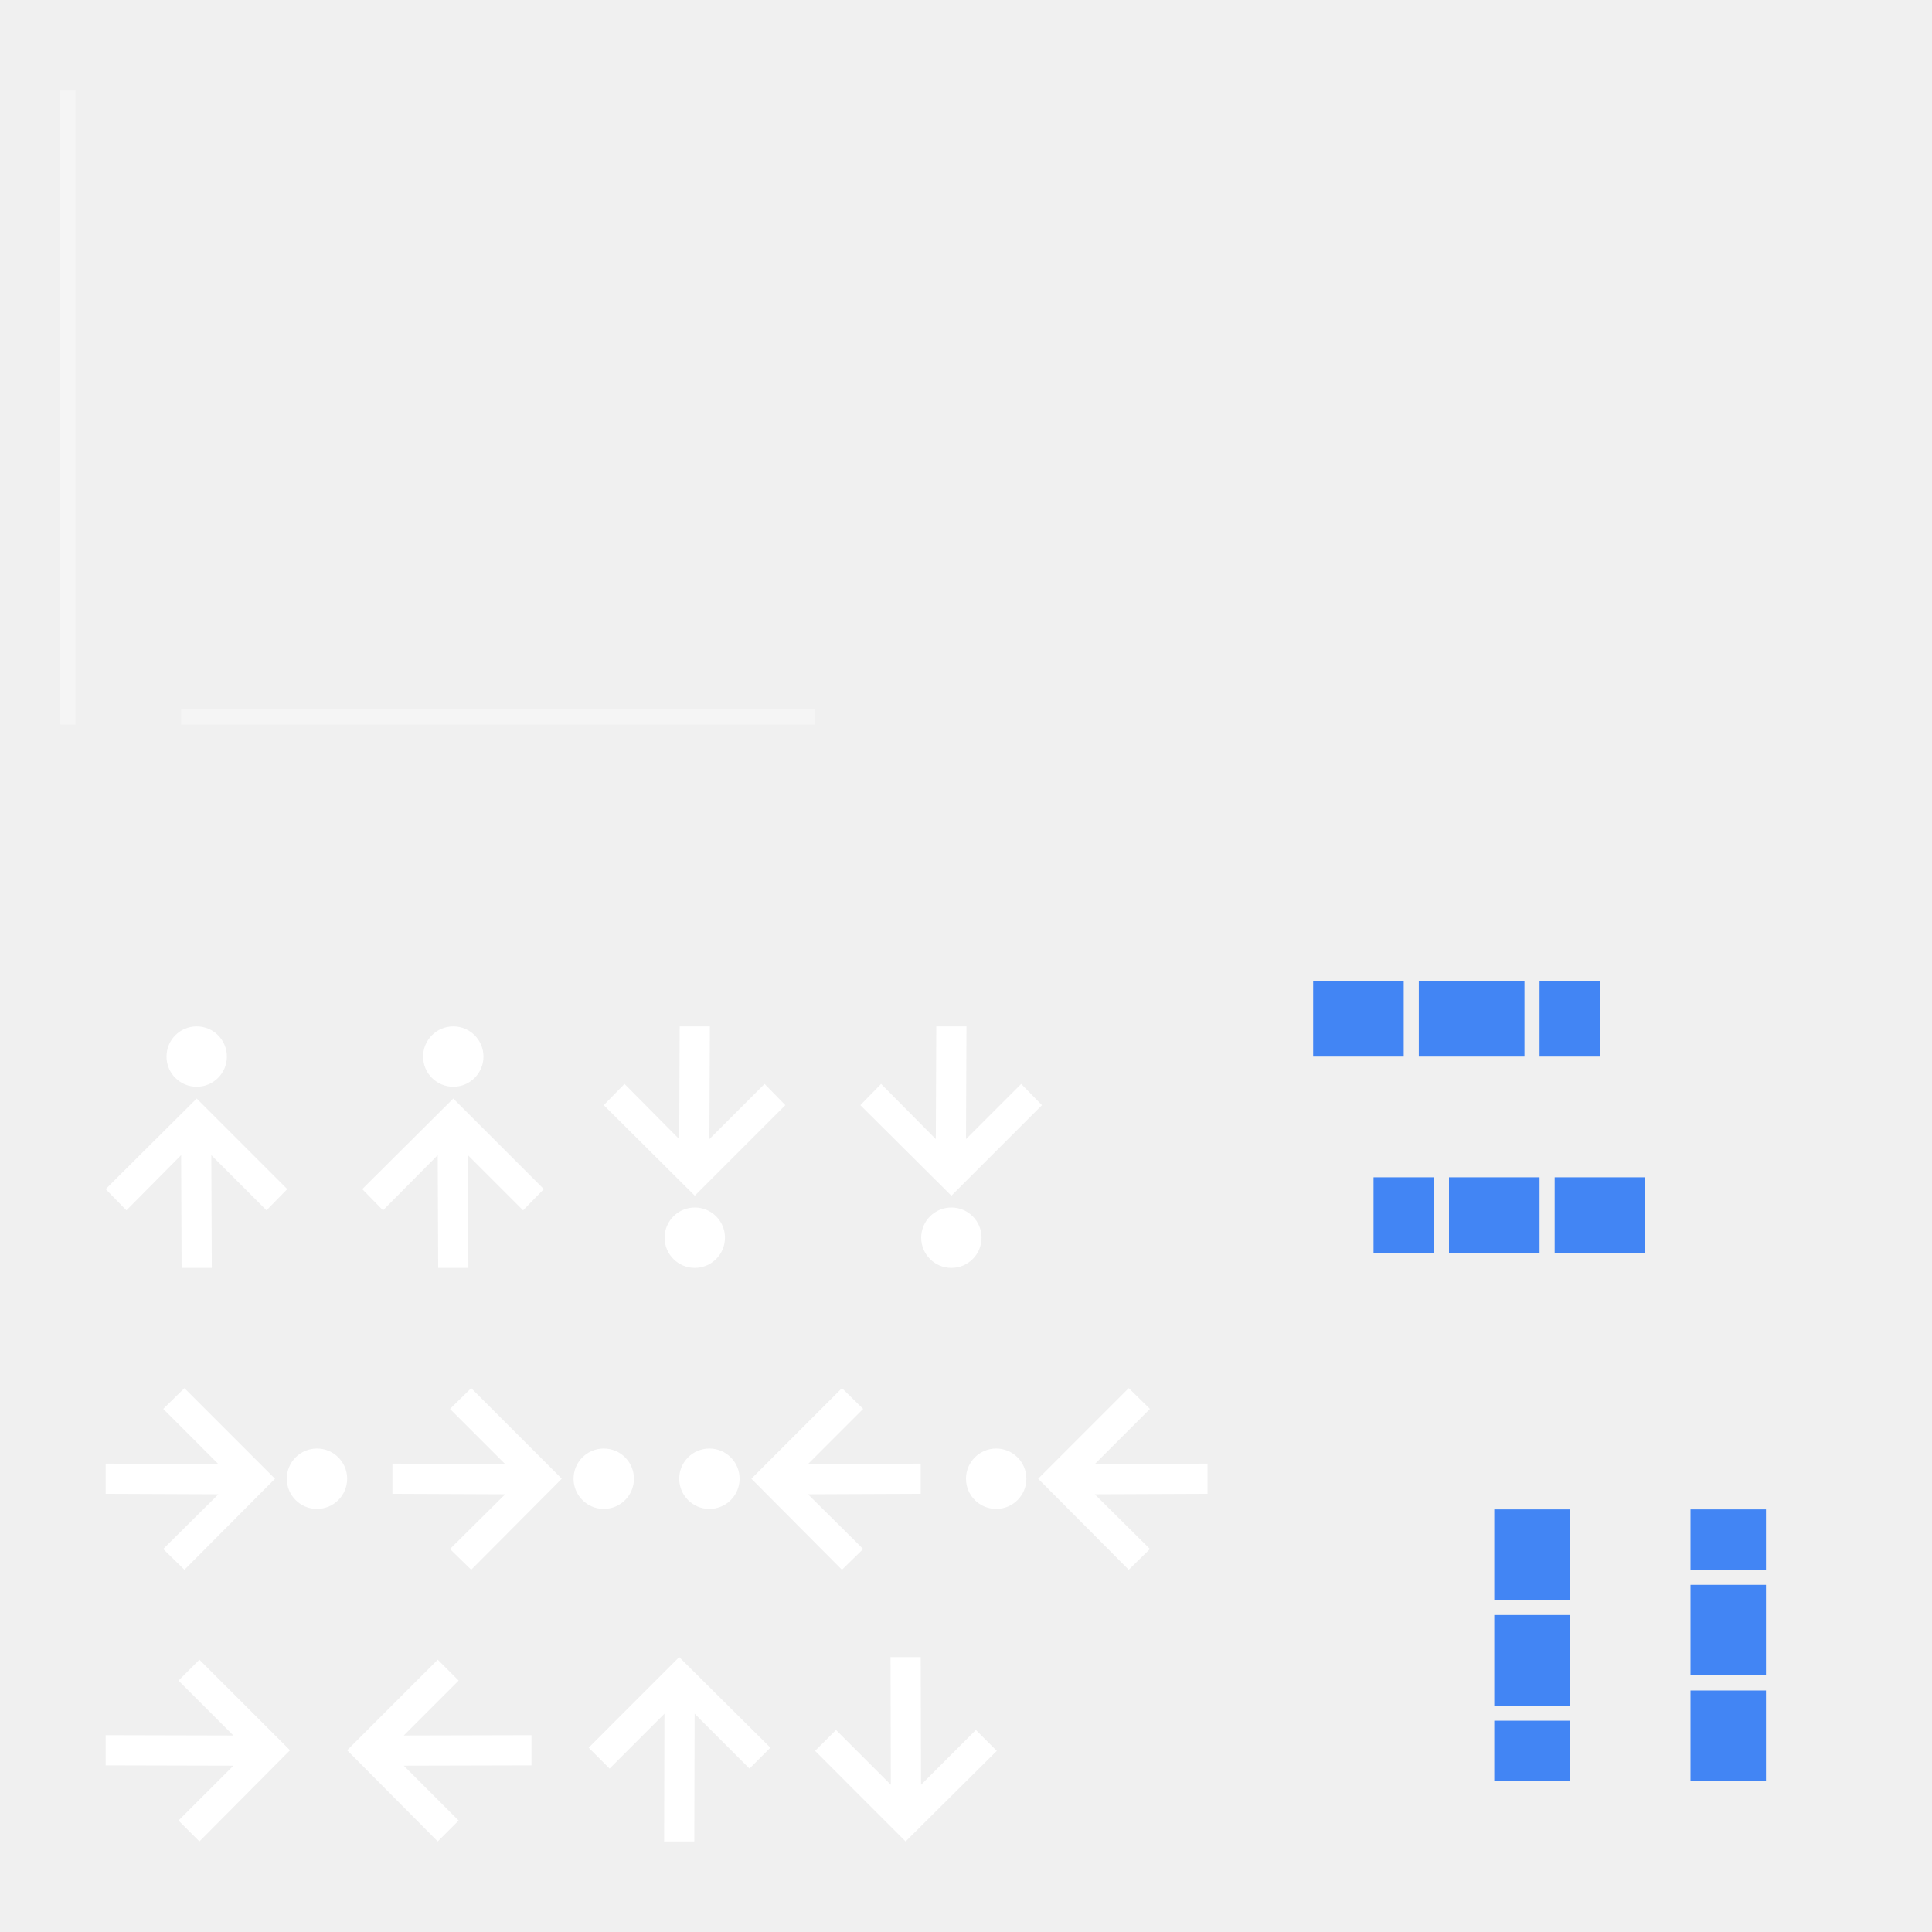
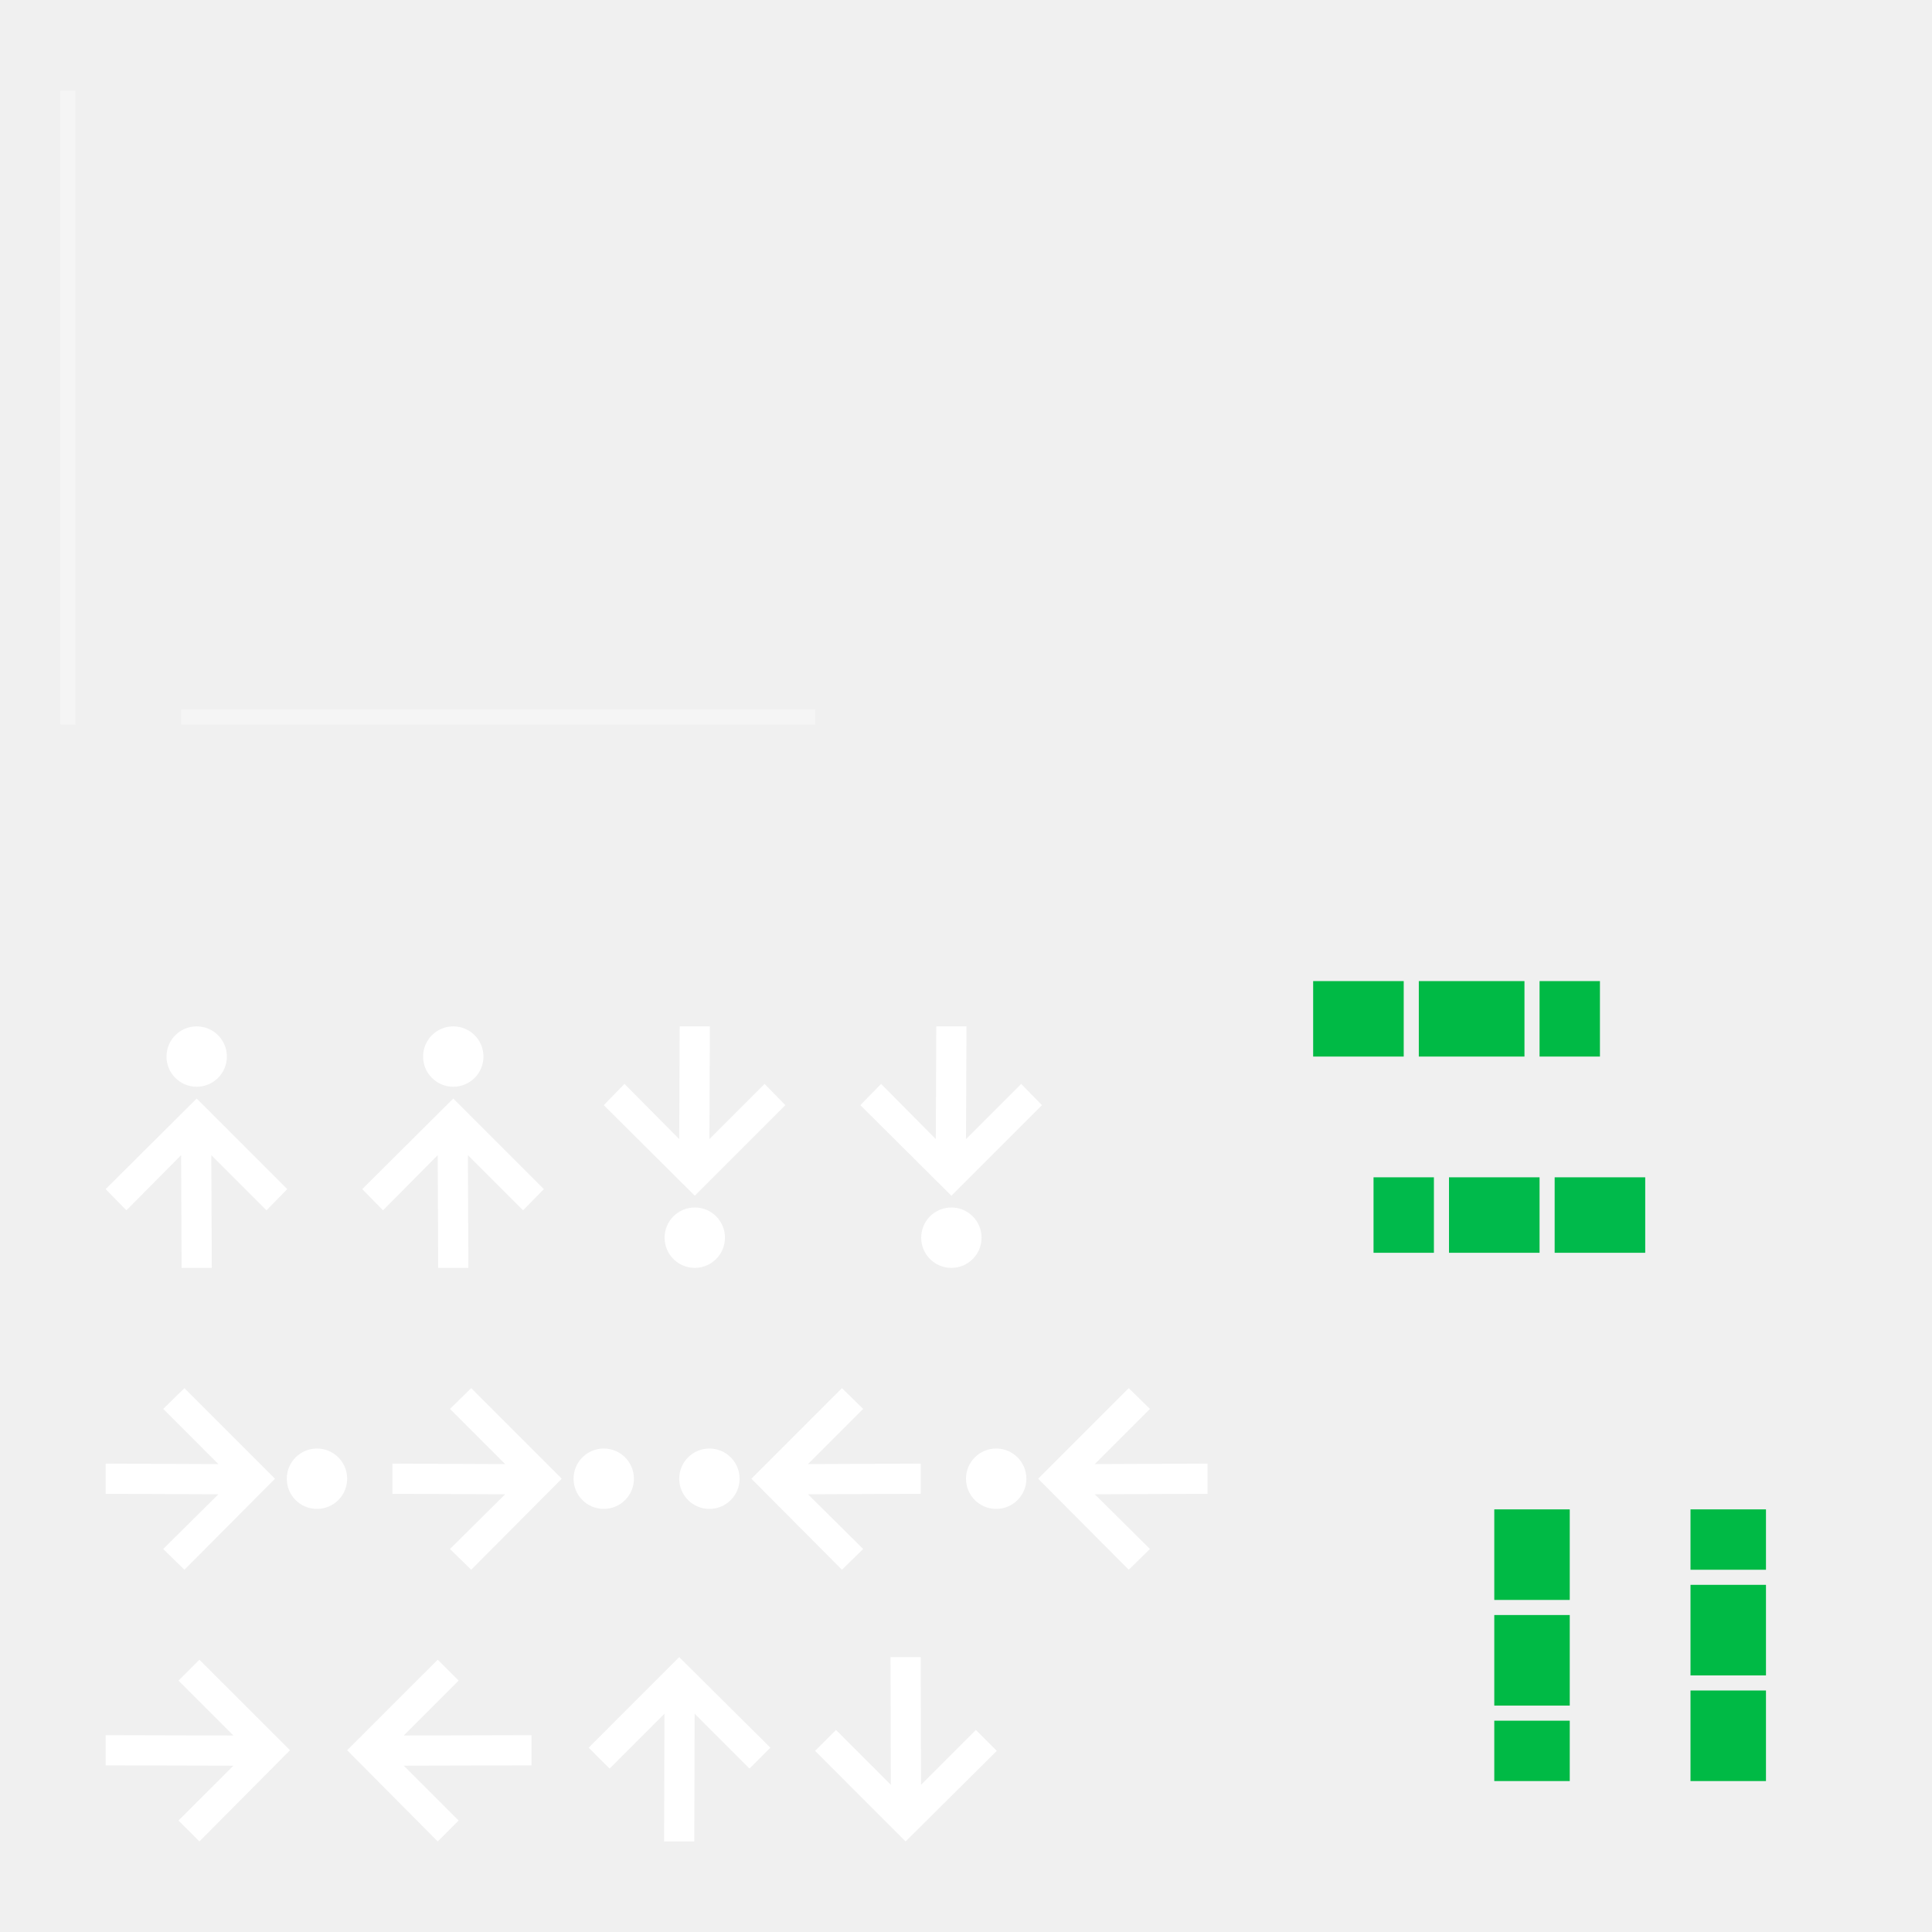
<svg xmlns="http://www.w3.org/2000/svg" xmlns:xlink="http://www.w3.org/1999/xlink" width="128" height="128" version="1" id="svg132">
  <defs id="defs19">
    <linearGradient id="linearGradient4303">
      <stop style="stop-color:#00626d" offset="0" id="stop2" />
      <stop style="stop-color:#4285f4" offset="1" id="stop4" />
    </linearGradient>
    <linearGradient id="linearGradient4291">
      <stop style="stop-color:#007584" offset="0" id="stop7" />
      <stop style="stop-color:#4285f4" offset="1" id="stop9" />
    </linearGradient>
    <linearGradient id="linearGradient4297" x1="266" x2="266" y1="108" y2="112" gradientUnits="userSpaceOnUse" xlink:href="#linearGradient4291" />
    <linearGradient id="linearGradient4301" x1="115" x2="115" y1="103" y2="107" gradientUnits="userSpaceOnUse" xlink:href="#linearGradient4303" />
    <linearGradient id="linearGradient4315" x1="266" x2="266" y1="121" y2="118" gradientUnits="userSpaceOnUse" xlink:href="#linearGradient4291" />
    <linearGradient id="linearGradient4317" x1="101" x2="101" y1="118" y2="114" gradientUnits="userSpaceOnUse" xlink:href="#linearGradient4303" />
    <linearGradient id="linearGradient4325" x1="268" x2="268" y1="112" y2="108" gradientUnits="userSpaceOnUse" xlink:href="#linearGradient4303" />
    <linearGradient id="linearGradient4333" x1="91" x2="95" y1="80.5" y2="80.5" gradientUnits="userSpaceOnUse" xlink:href="#linearGradient4303" />
    <linearGradient id="linearGradient4341" x1="106" x2="102" y1="67" y2="67" gradientUnits="userSpaceOnUse" xlink:href="#linearGradient4303" />
  </defs>
  <rect id="hint-stretch-borders" style="opacity:0.65;fill:#023812" width="5.221" height="5.403" x="-10" y="0" />
  <g id="north-center" transform="matrix(1,0,0,1.2,-152,-29.4)" style="stroke-width:0.913">
-     <path style="fill:#4285f4;stroke-width:0.913;fill-opacity:1" d="m 264,112 v 5 h 5 v -5 z" id="path22" />
+     <path style="fill:#00ba45;fill-opacity:1;stroke-width:0.913" d="m 264,112 v 5 h 5 v -5 z" id="path22" />
  </g>
  <g id="north-top" style="fill:url(#linearGradient4297)" transform="translate(-152,-8)">
-     <path style="fill:#4285f4;fill-opacity:1" transform="translate(152,5)" d="m 112,103 v 1 1 2 h 5 v -2 -1 -1 z" id="path25" />
+     <path style="fill:#00ba45;fill-opacity:1" transform="translate(152,5)" d="m 112,103 v 1 1 2 h 5 v -2 -1 -1 z" id="path25" />
  </g>
  <g id="north-bottom" transform="matrix(1,0,0,1.5,-152,-63.5)" style="stroke-width:0.816">
-     <path style="fill:#4285f4;stroke-width:0.816;fill-opacity:1" transform="translate(152,3)" d="m 112,114 v 3 1 h 5 v -1 -3 z" id="path28" />
+     <path style="fill:#00ba45;fill-opacity:1;stroke-width:0.816" transform="translate(152,3)" d="m 112,114 v 3 1 h 5 v -1 -3 z" id="path28" />
  </g>
  <g id="south-center" transform="matrix(1,0,0,1.2,-165,-27.4)" style="stroke-width:0.913">
-     <path style="fill:#4285f4;stroke-width:0.913;fill-opacity:1" d="m 264,112 v 5 h 5 v -5 z" id="path31" />
+     <path style="fill:#00ba45;fill-opacity:1;stroke-width:0.913" d="m 264,112 v 5 h 5 v -5 z" id="path31" />
  </g>
  <g id="south-top" transform="matrix(1,0,0,1.5,-165,-62)" style="stroke-width:0.816">
-     <path style="fill:#4285f4;stroke-width:0.816;fill-opacity:1" transform="translate(165,5)" d="m 99,103 v 1 1 2 h 5 v -2 -1 -1 z" id="path34" />
+     <path style="fill:#00ba45;fill-opacity:1;stroke-width:0.816" transform="translate(165,5)" d="m 99,103 v 1 1 2 h 5 v -2 -1 -1 z" id="path34" />
  </g>
  <g id="south-bottom" style="fill:url(#linearGradient4315)" transform="translate(-165,-3)">
-     <path style="fill:#4285f4;fill-opacity:1" transform="translate(165,3)" d="m 99,114 0,3 0,1 5,0 0,-1 0,-3 -5,0 z" id="path37" />
+     <path style="fill:#00ba45;fill-opacity:1" transform="translate(165,3)" d="m 99,114 v 3 1 h 5 v -1 -3 z" id="path37" />
  </g>
  <g id="east-center" transform="matrix(0,-1,1.4,0,-62.8,334)" style="stroke-width:0.845">
-     <path style="fill:#4285f4;stroke-width:0.845;fill-opacity:1" d="m 264,112 v 5 h 5 v -5 z" id="path40" />
+     <path style="fill:#00ba45;fill-opacity:1;stroke-width:0.845" d="m 264,112 v 5 h 5 v -5 z" id="path40" />
  </g>
  <g id="east-left" transform="matrix(0,-1,1.5,0,-75,334)" style="stroke-width:0.816">
-     <path style="fill:#4285f4;stroke-width:0.816;fill-opacity:1" transform="rotate(90,158.5,175.5)" d="m 91,65 v 5 h 1 3 v -5 h -3 z" id="path43" />
+     <path style="fill:#00ba45;fill-opacity:1;stroke-width:0.816" transform="rotate(90,158.5,175.5)" d="m 91,65 v 5 h 1 3 v -5 h -3 z" id="path43" />
  </g>
-   <g id="east-right" transform="matrix(0,-1,1,0,-15,334)">
-     <path style="fill:#4285f4;fill-opacity:1" transform="matrix(0,1,-1,0,334,15)" d="m 102,65 0,5 3,0 1,0 0,-5 -1,0 -3,0 z" id="path46" />
+   <g id="east-right" transform="rotate(-90,159.5,174.5)">
+     <path style="fill:#00ba45;fill-opacity:1" transform="rotate(90,159.5,174.5)" d="m 102,65 v 5 h 3 1 v -5 h -1 z" id="path46" />
  </g>
  <g id="west-center" transform="matrix(0,-1,1.2,0,-38.4,347)" style="stroke-width:0.913">
-     <path style="fill:#4285f4;stroke-width:0.913;fill-opacity:1" d="m 264,112 v 5 h 5 v -5 z" id="path49" />
+     <path style="fill:#00ba4b;fill-opacity:1;stroke-width:0.913" d="m 264,112 v 5 h 5 v -5 z" id="path49" />
  </g>
-   <g id="west-left" style="fill:url(#linearGradient4325)" transform="matrix(0,-1,1,0,-17,347)">
-     <path style="fill:#4285f4;fill-opacity:1" transform="matrix(0,1,-1,0,347,17)" d="m 91,78 0,5 1,0 3,0 0,-5 -3,0 -1,0 z" id="path52" />
+   <g id="west-left" style="fill:url(#linearGradient4325)" transform="rotate(-90,165,182)">
+     <path style="fill:#00ba4b;fill-opacity:1" transform="rotate(90,165,182)" d="m 91,78 v 5 h 1 3 v -5 h -3 z" id="path52" />
  </g>
  <g id="west-right" transform="matrix(0,-1,1.5,0,-72.5,347)" style="stroke-width:0.816">
-     <path style="fill:#4285f4;stroke-width:0.816;fill-opacity:1" transform="rotate(90,166,181)" d="m 102,78 v 5 h 3 1 v -5 h -1 z" id="path55" />
+     <path style="fill:#00ba4b;fill-opacity:1;stroke-width:0.816" transform="rotate(90,166,181)" d="m 102,78 v 5 h 3 1 v -5 h -1 z" id="path55" />
  </g>
  <g id="vertical-centerindicator" transform="translate(1,15)">
    <rect style="opacity:0.35;fill:#ffffff" width="42" height="1" x="11" y="32" id="rect58" />
    <rect style="fill:none" width="42" height="1" x="11" y="33" id="rect60" />
    <rect style="fill:none" width="42" height="1" x="11" y="31" id="rect62" />
  </g>
  <g id="horizontal-centerindicator" transform="translate(-4,17)">
    <rect style="opacity:0.35;fill:#ffffff" width="42" height="1" x="-31" y="8" transform="matrix(0,-1,1,0,0,0)" id="rect65" />
    <rect style="fill:none" width="42" height="1" x="-31" y="9" transform="matrix(0,-1,1,0,0,0)" id="rect67" />
    <rect style="fill:none" width="42" height="1" x="-31" y="7" transform="matrix(0,-1,1,0,0,0)" id="rect69" />
  </g>
  <g id="west-minslider" style="enable-background:new" transform="translate(5.0312,68.0032)">
    <g transform="translate(-405,100)" id="g74">
      <path style="fill:#ffffff" d="m 419,-89.222 -1.375,1.406 -3.656,-3.656 0.031,7.469 -2,0 -0.031,-7.469 -3.625,3.656 -1.375,-1.406 6.031,-6 6,6 z m -4,-8.781 c 0,1.105 -0.895,2 -2,2 -1.105,0 -2,-0.895 -2,-2 0,-1.105 0.895,-2 2,-2 1.105,0 2,0.895 2,2 z" id="path72" />
    </g>
  </g>
  <g id="north-offsetslider" style="enable-background:new" transform="translate(37,108.0004)">
    <g transform="translate(-385,98.003)" id="g79">
      <path style="fill:#ffffff" d="m 387,-90.215 1.386,1.385 3.635,-3.635 -0.021,8.461 2,0 0.021,-8.461 3.634,3.635 1.385,-1.385 -6.041,-6.001 z" id="path77" />
    </g>
  </g>
  <g id="north-maxslider" style="enable-background:new" transform="translate(6.9988,89.96885)">
    <g transform="translate(-325,99.003)" id="g84">
      <path style="fill:#ffffff" d="m 330.22,-97.003 -1.406,1.375 3.656,3.656 -7.469,-0.031 0,2 7.469,0.031 -3.656,3.625 1.406,1.375 6,-6.031 -6,-6 z m 8.781,4 c -1.105,0 -2,0.895 -2,2 0,1.105 0.895,2 2,2 1.105,0 2,-0.895 2,-2 0,-1.105 -0.895,-2 -2,-2 z" id="path82" />
    </g>
  </g>
  <g id="east-offsetslider" style="enable-background:new" transform="translate(5.0016,107.9598)">
    <g transform="translate(-305,99.003)" id="g89">
      <path style="fill:#ffffff" d="m 313.21,-97.003 -1.385,1.386 3.635,3.635 -8.461,-0.021 0,2 8.461,0.021 -3.635,3.634 1.385,1.385 6.001,-6.041 z" id="path87" />
    </g>
  </g>
  <g id="east-minslider" style="enable-background:new" transform="translate(22.0312,68.0032)">
    <g transform="translate(-405,100)" id="g94">
      <path style="fill:#ffffff" d="m 419,-89.222 -1.375,1.406 -3.656,-3.656 0.031,7.469 -2,0 -0.031,-7.469 -3.625,3.656 -1.375,-1.406 6.031,-6 6,6 z m -4,-8.781 c 0,1.105 -0.895,2 -2,2 -1.105,0 -2,-0.895 -2,-2 0,-1.105 0.895,-2 2,-2 1.105,0 2,0.895 2,2 z" id="path92" />
    </g>
  </g>
  <g id="west-maxslider" style="enable-background:new" transform="matrix(1,0,0,-1,38.0312,83.9968)">
    <g transform="translate(-405,100)" id="g99">
      <path style="fill:#ffffff" d="m 419,-89.222 -1.375,1.406 -3.656,-3.656 0.031,7.469 -2,0 -0.031,-7.469 -3.625,3.656 -1.375,-1.406 6.031,-6 6,6 z m -4,-8.781 c 0,1.105 -0.895,2 -2,2 -1.105,0 -2,-0.895 -2,-2 0,-1.105 0.895,-2 2,-2 1.105,0 2,0.895 2,2 z" id="path97" />
    </g>
  </g>
  <g id="east-maxslider" style="enable-background:new" transform="matrix(1,0,0,-1,55.0312,83.9968)">
    <g transform="translate(-405,100)" id="g104">
      <path style="fill:#ffffff" d="m 419,-89.222 -1.375,1.406 -3.656,-3.656 0.031,7.469 -2,0 -0.031,-7.469 -3.625,3.656 -1.375,-1.406 6.031,-6 6,6 z m -4,-8.781 c 0,1.105 -0.895,2 -2,2 -1.105,0 -2,-0.895 -2,-2 0,-1.105 0.895,-2 2,-2 1.105,0 2,0.895 2,2 z" id="path102" />
    </g>
  </g>
  <g id="south-maxslider" style="enable-background:new" transform="translate(25.9988,89.96885)">
    <g transform="translate(-325,99.003)" id="g109">
      <path style="fill:#ffffff" d="m 330.22,-97.003 -1.406,1.375 3.656,3.656 -7.469,-0.031 0,2 7.469,0.031 -3.656,3.625 1.406,1.375 6,-6.031 -6,-6 z m 8.781,4 c -1.105,0 -2,0.895 -2,2 0,1.105 0.895,2 2,2 1.105,0 2,-0.895 2,-2 0,-1.105 -0.895,-2 -2,-2 z" id="path107" />
    </g>
  </g>
  <g id="north-minslider" style="enable-background:new" transform="matrix(-1,0,0,1,61.0012,89.96885)">
    <g transform="translate(-325,99.003)" id="g114">
      <path style="fill:#ffffff" d="m 330.22,-97.003 -1.406,1.375 3.656,3.656 -7.469,-0.031 0,2 7.469,0.031 -3.656,3.625 1.406,1.375 6,-6.031 -6,-6 z m 8.781,4 c -1.105,0 -2,0.895 -2,2 0,1.105 0.895,2 2,2 1.105,0 2,-0.895 2,-2 0,-1.105 -0.895,-2 -2,-2 z" id="path112" />
    </g>
  </g>
  <g id="south-minslider" style="enable-background:new" transform="matrix(-1,0,0,1,80.0012,89.96885)">
    <g transform="translate(-325,99.003)" id="g119">
      <path style="fill:#ffffff" d="m 330.22,-97.003 -1.406,1.375 3.656,3.656 -7.469,-0.031 0,2 7.469,0.031 -3.656,3.625 1.406,1.375 6,-6.031 -6,-6 z m 8.781,4 c -1.105,0 -2,0.895 -2,2 0,1.105 0.895,2 2,2 1.105,0 2,-0.895 2,-2 0,-1.105 -0.895,-2 -2,-2 z" id="path117" />
    </g>
  </g>
  <g id="west-offsetslider" style="enable-background:new" transform="matrix(-1,0,0,1,37.2109,107.9598)">
    <g transform="translate(-305,99.003)" id="g124">
      <path style="fill:#ffffff" d="m 313.21,-97.003 -1.385,1.386 3.635,3.635 -8.461,-0.021 0,2 8.461,0.021 -3.635,3.634 1.385,1.385 6.001,-6.041 z" id="path122" />
    </g>
  </g>
  <g id="south-offsetslider" style="enable-background:new" transform="matrix(1,0,0,-1,52,123.7871)">
    <g transform="translate(-385,98.003)" id="g129">
      <path style="fill:#ffffff" d="m 387,-90.215 1.386,1.385 3.635,-3.635 -0.021,8.461 2,0 0.021,-8.461 3.634,3.635 1.385,-1.385 -6.041,-6.001 z" id="path127" />
    </g>
  </g>
</svg>
